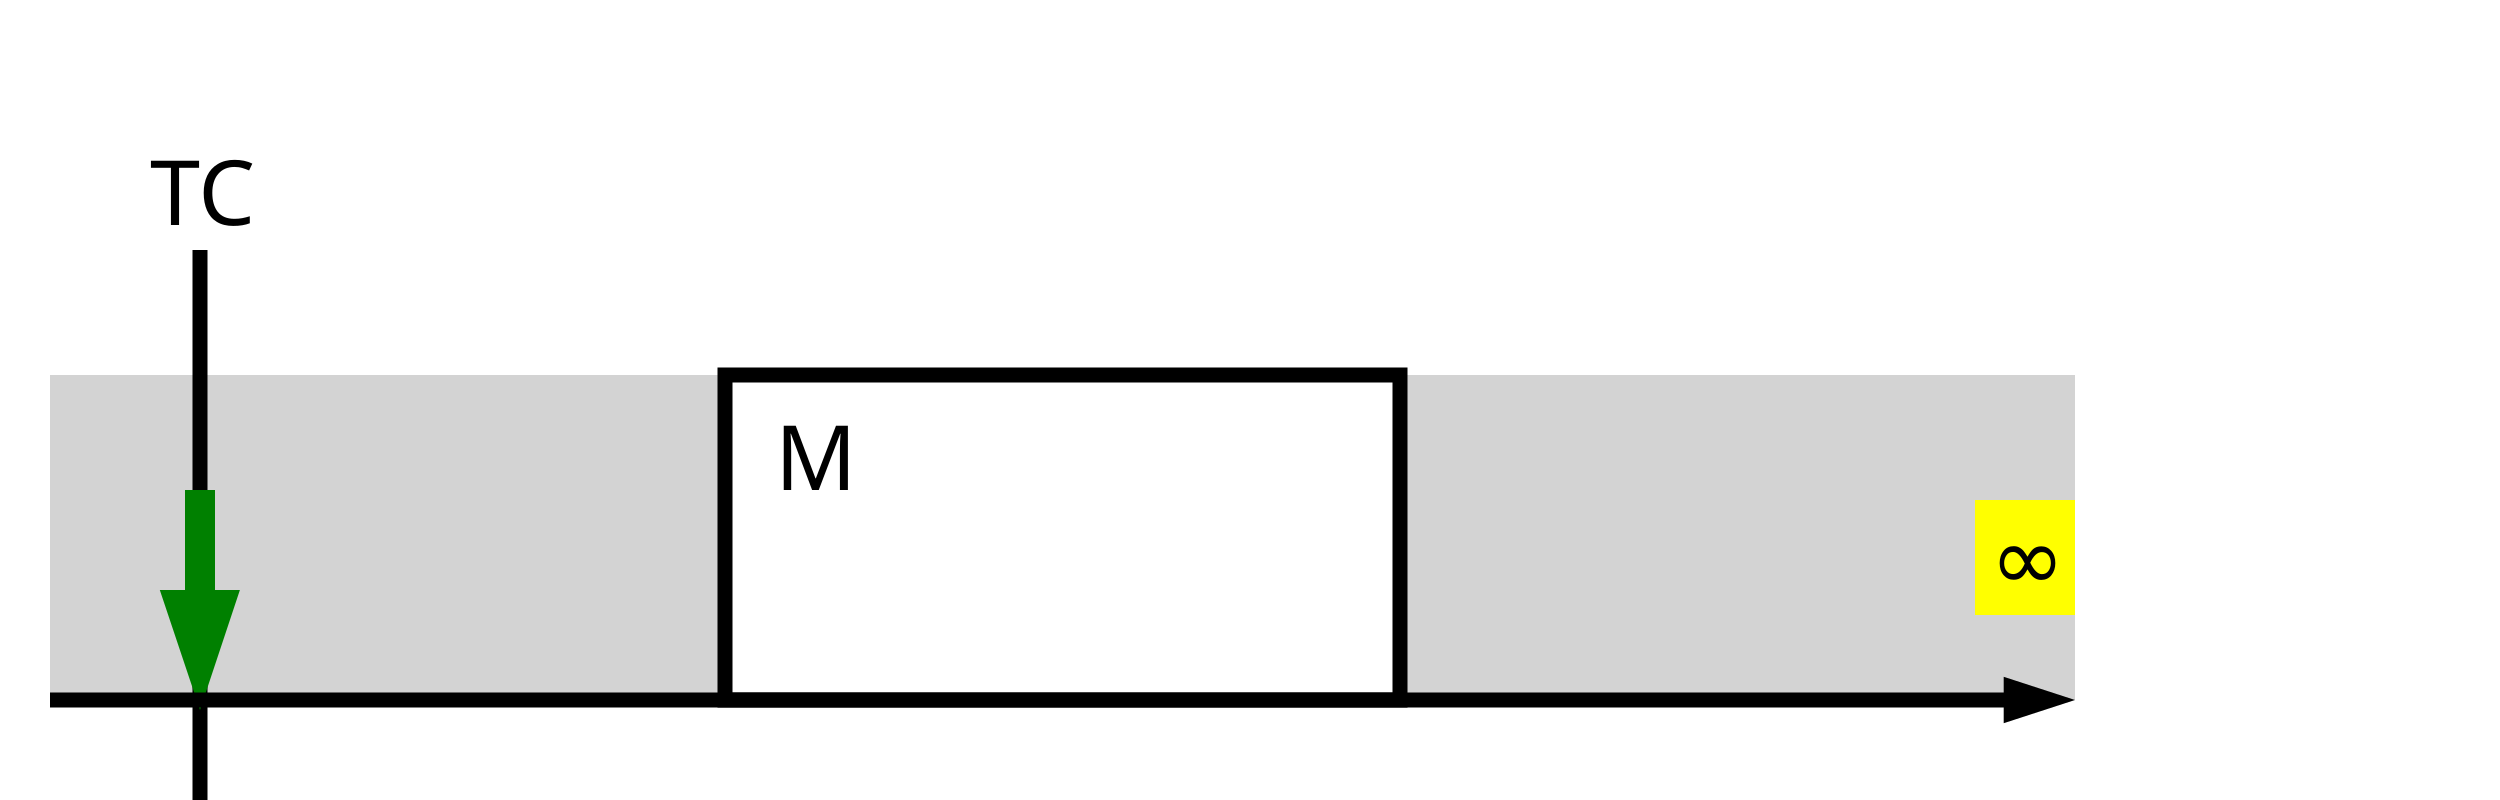
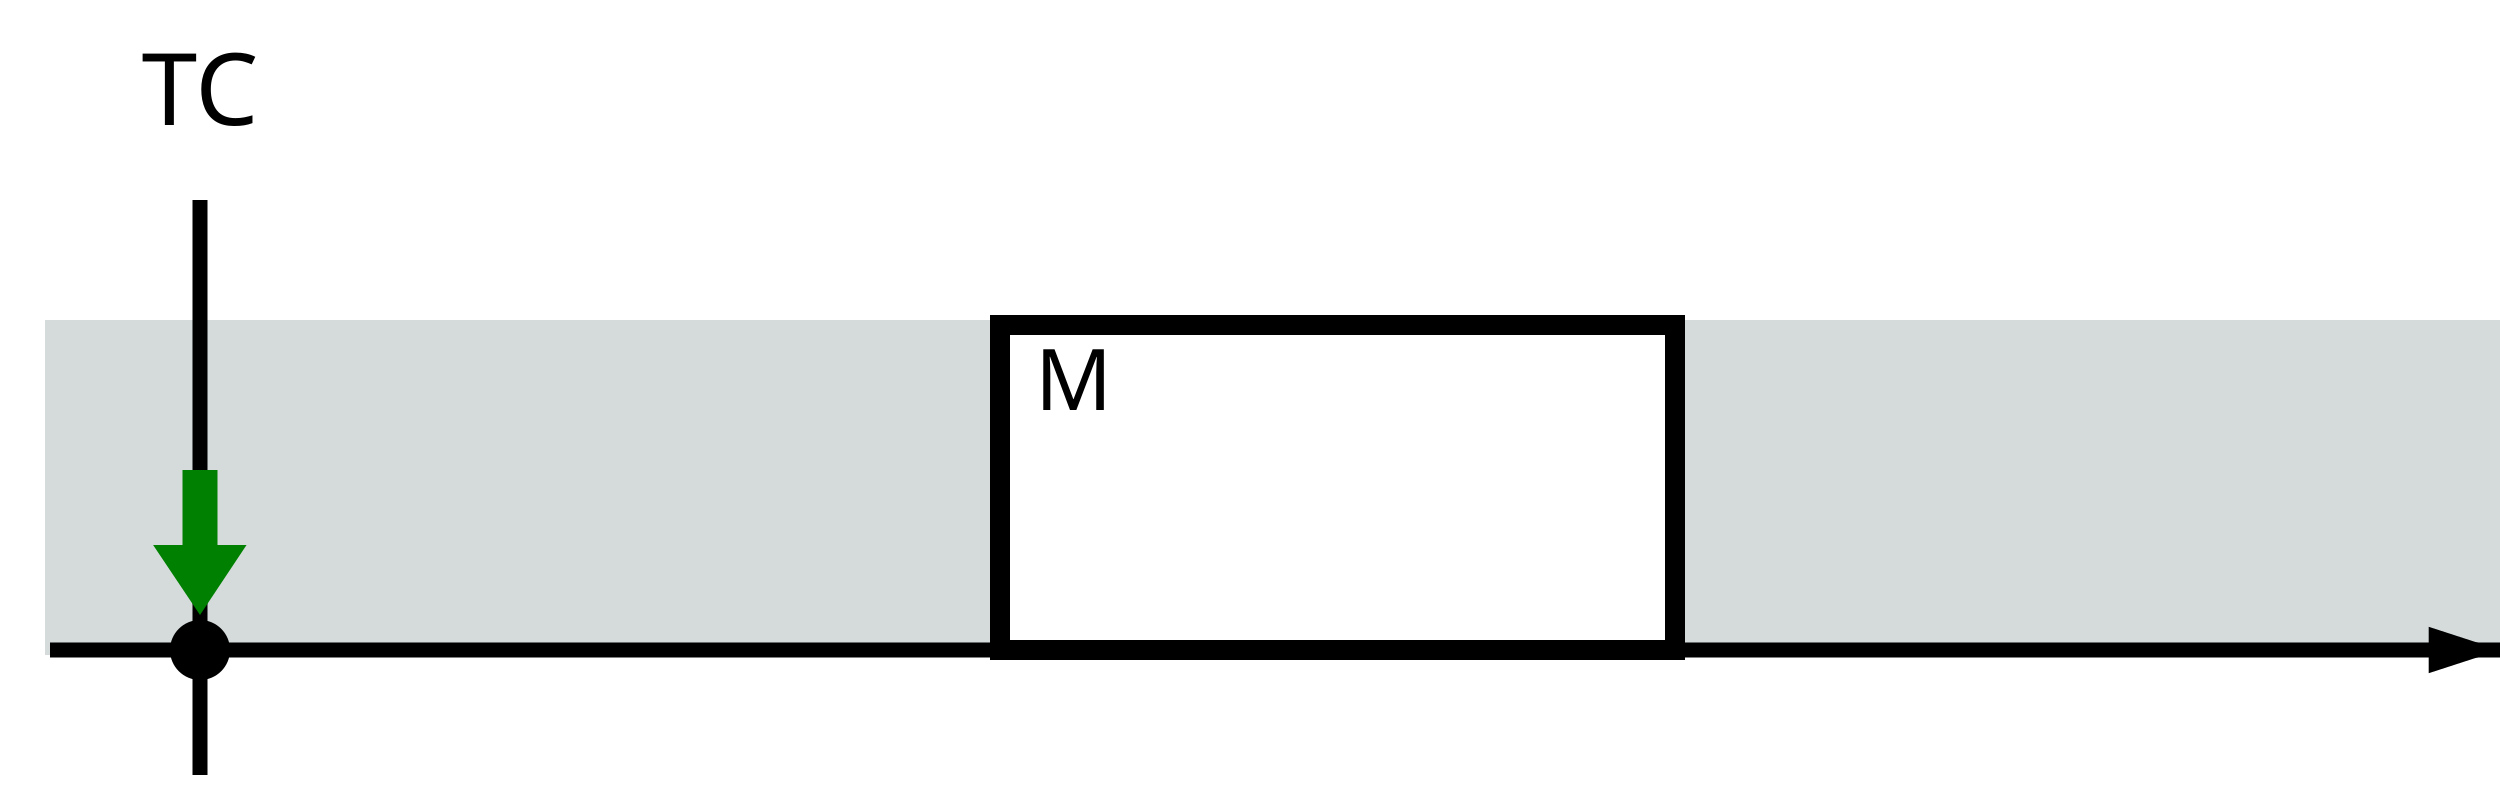
- <svg xmlns="http://www.w3.org/2000/svg" xmlns:xlink="http://www.w3.org/1999/xlink" width="500px" height="160px">
-   <svg>
-     <defs>
-       <marker id="nextGreenArrowhead" markerWidth="5" markerHeight="2.67" orient="auto" refX="0" refY="1.33">
-         <polygon points="0 0, 4 1.33, 0 2.67" fill="green" />
-         <circle cx="3.7" cy="1.33" r="1" fill="black" />
-       </marker>
-       <marker id="nextRedArrowhead" markerWidth="5" markerHeight="2.67" orient="auto" refX="0" refY="1.33">
-         <polygon points="0 0, 4 1.33, 0 2.67" fill="red" />
-         <circle cx="3.7" cy="1.33" r="1" fill="black" />
-       </marker>
-       <marker id="greenArrowhead" markerWidth="4" markerHeight="2.67" orient="auto" refX="0" refY="1.33">
-         <polygon points="0 0, 4 1.33, 0 2.67" fill="green" />
-       </marker>
-       <marker id="redArrowhead" markerWidth="4" markerHeight="2.67" orient="auto" refX="0" refY="1.33">
-         <polygon points="0 0, 4 1.33, 0 2.67" fill="red" />
-       </marker>
-       <pattern id="myPattern" x="10" y="10" width="10" height="10" patternUnits="userSpaceOnUse">
-         <circle cx="6" cy="6" r="3" style="stroke: none; fill: orange" />
-       </pattern>
-       <g id="standard">
-         <path d="M10 140h 400" stroke="#000" stroke-width="3" fill="none" id="line" />
-         <path d="M415 140l -14.26 4.64v -9.28z" stroke="#000" stroke-width="0" id="arrow-end" />
-       </g>
-       <g id="with_Mode">
-         <rect x="145" y="75" width="135" height="65" stroke="#000" stroke-width="3" fill="none" />
-         <text x="155" y="98" font-family="sans-serif" font-size="18px" font-weight="normal" fill="black">M</text>
-       </g>
-       <g id="without_Mode">
-         <line x1="100" y1="20" x2="100" y2="180" stroke="blue" stroke-width="3" />
-         <text x="50" y="15" font-family="sans-serif" font-size="18px" font-weight="normal" fill="blue">beginning of time</text>
-       </g>
-       <g id="trigger_Condition">
-         <line x1="25" y1="20" x2="25" y2="180" stroke="black" stroke-width="3" />
-         <text x="15" y="15" font-family="sans-serif" font-size="18px" font-weight="normal" fill="black">TC</text>
-       </g>
-       <g id="stop_Condition">
-         <line x1="25" y1="20" x2="25" y2="180" stroke="black" stroke-width="3" />
-         <text x="15" y="15" font-family="sans-serif" font-size="18px" font-weight="normal" fill="black">SC</text>
-       </g>
-       <g id="Scope">
-         <rect width="135" height="65" style="fill:lightgray" />
-       </g>
-       <g id="ScopeForNullScope">
-         <rect width="300" height="65" style="fill:lightgray" />
-       </g>
-       <g id="Timing_within">
-         <rect width="60" height="23" style="fill:orange" />
-         <text x="25" y="18" font-family="sans-serif" font-size="18px" font-weight="normal" fill="black">n</text>
-       </g>
-       <g id="Timing_only_within">
-         <rect width="60" height="23" style="fill:red" />
-         <text x="25" y="18" font-family="sans-serif" font-size="18px" font-weight="normal" fill="black">n</text>
-       </g>
-       <g id="Timing_for">
-         <rect width="60" height="23" style="fill:green" />
-         <text x="25" y="18" font-family="sans-serif" font-size="18px" font-weight="normal" fill="black">n</text>
-       </g>
-       <g id="Timing_only_for">
-         <rect width="60" height="23" style="fill: url(#myPattern);" />
-         <text x="25" y="18" font-family="sans-serif" font-size="18px" font-weight="normal" fill="black">n</text>
-       </g>
-       <g id="Timing_only_after">
-         <rect width="60" height="23" style="fill:orange" />
-         <text x="25" y="18" font-family="sans-serif" font-size="18px" font-weight="normal" fill="black">n</text>
-         <text x="36" y="-7" font-family="sans-serif" font-size="12px" font-weight="normal" fill="black">OR</text>
-         <circle cx="60" cy="0" r="6" fill="black" />
-         <path d="m72 -42 v20" stroke="red" stroke-width="6" marker-end="url(#nextRedArrowhead)" />
-       </g>
-       <g id="Timing_after">
-         <rect width="60" height="23" style="fill:red" />
-         <text x="25" y="18" font-family="sans-serif" font-size="18px" font-weight="normal" fill="black">n</text>
-         <circle cx="60" cy="25" r="6" fill="black" />
-         <path d="m72 -17 v20" stroke="green" stroke-width="6" marker-end="url(#nextGreenArrowhead)" />
-       </g>
-       <g id="Timing_immediately">
-         <path d="m0 -17 v20" stroke="green" stroke-width="6" marker-end="url(#greenArrowhead)" />
-       </g>
-       <g id="Timing_only_immediately">
-         <path d="m0 -17 v20" stroke="red" stroke-width="6" marker-end="url(#redArrowhead)" />
-       </g>
-       <g id="Timing_next">
-         <circle cx="0" cy="25" r="6" fill="black" />
-         <path d="m12 -17 v20" stroke="green" stroke-width="6" marker-end="url(#nextGreenArrowhead)" />
-       </g>
-       <g id="Timing_only_next">
-         <circle cx="0" cy="25" r="6" fill="black" />
-         <path d="m12 -17 v20" stroke="red" stroke-width="6" marker-end="url(#nextRedArrowhead)" />
-       </g>
-       <g id="Timing_eventually">
-         <rect width="135" height="23" style="fill:orange" />
-       </g>
-       <g id="Timing_eventually_null_scope">
-         <rect width="300" height="23" style="fill:orange" />
-       </g>
-       <g id="Timing_eventually_regular_condition">
-         <rect width="105" height="23" style="fill:orange" />
-       </g>
-       <g id="Timing_until">
-         <rect width="80" height="23" style="fill:green" />
-       </g>
-       <g id="Timing_until_null_scope">
-         <rect width="250" height="23" style="fill:green" />
-       </g>
-       <g id="Timing_until_regular_condition">
-         <rect width="65" height="23" style="fill:green" />
-       </g>
-       <g id="Timing_only_until">
-         <rect width="65" height="23" style="fill:url(#myPattern);" />
-       </g>
-       <g id="Timing_before">
-         <rect width="80" height="23" style="fill:orange;" />
-       </g>
-       <g id="Timing_before_null_scope">
-         <rect width="250" height="23" style="fill:orange;" />
-       </g>
-       <g id="Timing_before_regular_condition">
-         <rect width="65" height="23" style="fill:orange;" />
-       </g>
-       <g id="Timing_only_before">
-         <rect width="65" height="23" style="fill:red;" />
-       </g>
-       <g id="Timing_always">
-         <rect width="135" height="23" style="fill:green" />
-       </g>
-       <g id="Timing_always_null_scope">
-         <rect width="300" height="23" style="fill:green" />
-       </g>
-       <g id="Timing_always_regular_condition">
-         <rect width="105" height="23" style="fill:green" />
-       </g>
-       <g id="Timing_never">
-         <rect width="135" height="23" style="fill:red" />
-       </g>
-       <g id="Timing_never_null_scope">
-         <rect width="300" height="23" style="fill:red" />
-       </g>
-       <g id="Timing_never_regular_condition">
-         <rect width="105" height="23" style="fill:red" />
-       </g>
-       <g id="Timing_null">
-         <rect width="135" height="23" style="fill:orange" />
-       </g>
-       <g id="Timing_only_always">
-         <rect width="135" height="23" style="fill: url(#myPattern);" />
-       </g>
-       <g id="Timing_only_always_regular_condition">
-         <rect width="105" height="23" style="fill: url(#myPattern);" />
-       </g>
-       <g id="Timing_null_null_scope">
-         <rect width="300" height="23" style="fill:orange" />
-       </g>
-       <g id="Timing_null_regular_condition">
-         <rect width="105" height="23" style="fill:orange" />
-       </g>
-       <g id="Infinity">
-         <rect width="20" height="23" style="fill:yellow" />
-         <text x="3" y="18" font-family="sans-serif" font-size="18px" font-weight="normal" fill="black">∞</text>
-       </g>
-     </defs>
-   </svg>
-   <use xlink:href="#Scope" x="10" y="75" />
-   <use xlink:href="#Scope" x="280" y="75" />
-   <use xlink:href="#trigger_Condition" x="15" y="30" />
-   <use xlink:href="#Infinity" x="395" y="100" />
-   <use xlink:href="#with_Mode" />
-   <use xlink:href="#Timing_immediately" x="40" y="115" />
-   <use xlink:href="#Timing_TimeConstraint" x="280" y="115" />
-   <use xlink:href="#standard" />
+ <svg xmlns="http://www.w3.org/2000/svg" width="500px" height="160px">
+   <pattern id="dottedPattern" x="10" y="9" width="10" height="10" patternUnits="userSpaceOnUse">
+     <circle cx="6" cy="6" r="3" style="stroke: none; fill: orange" />
+   </pattern>
+   <rect x="10" y="65" width="190" height="65" stroke="#D5DBDB" stroke-width="2" fill="#D5DBDB " />
+   <rect x="338" y="65" width="162" height="65" stroke="#D5DBDB" stroke-width="2" fill="#D5DBDB " />
+   <rect x="200" y="65" width="135" height="65" stroke="black" stroke-width="4" fill="none " />
+   <text x="207" y="82" font-family="sans-serif" font-size="17px" font-weight="normal" text-anchor="start" alignment-baseline="middle" fill="black">M</text>
+   <line x1="40" y1="40" x2="40" y2="155" stroke="black" stroke-width="3" />
+   <text x="40" y="25" font-family="sans-serif" font-size="20px" font-weight="normal" text-anchor="middle" alignment-baseline="middle" fill="black">TC</text>
+   <marker id="Arrowhead" markerWidth="4" markerHeight="2.67" orient="auto" refX="0" refY="1.33">
+     <polygon points="0 0, 2 1.33, 0 2.67" fill="green" />
+   </marker>
+   <path d="m 40 94 v15" stroke="green" stroke-width="7" marker-end="url(#Arrowhead)" />
+   <circle cx="40" cy="130" r="6" fill="black" />
+   <path d="M 10 130 h 500" stroke="#000" stroke-width="3" fill="none" />
+   <path d="M 500 130 l -14.26 4.64v -9.28z" stroke="#000" stroke-width="0" />
</svg>
